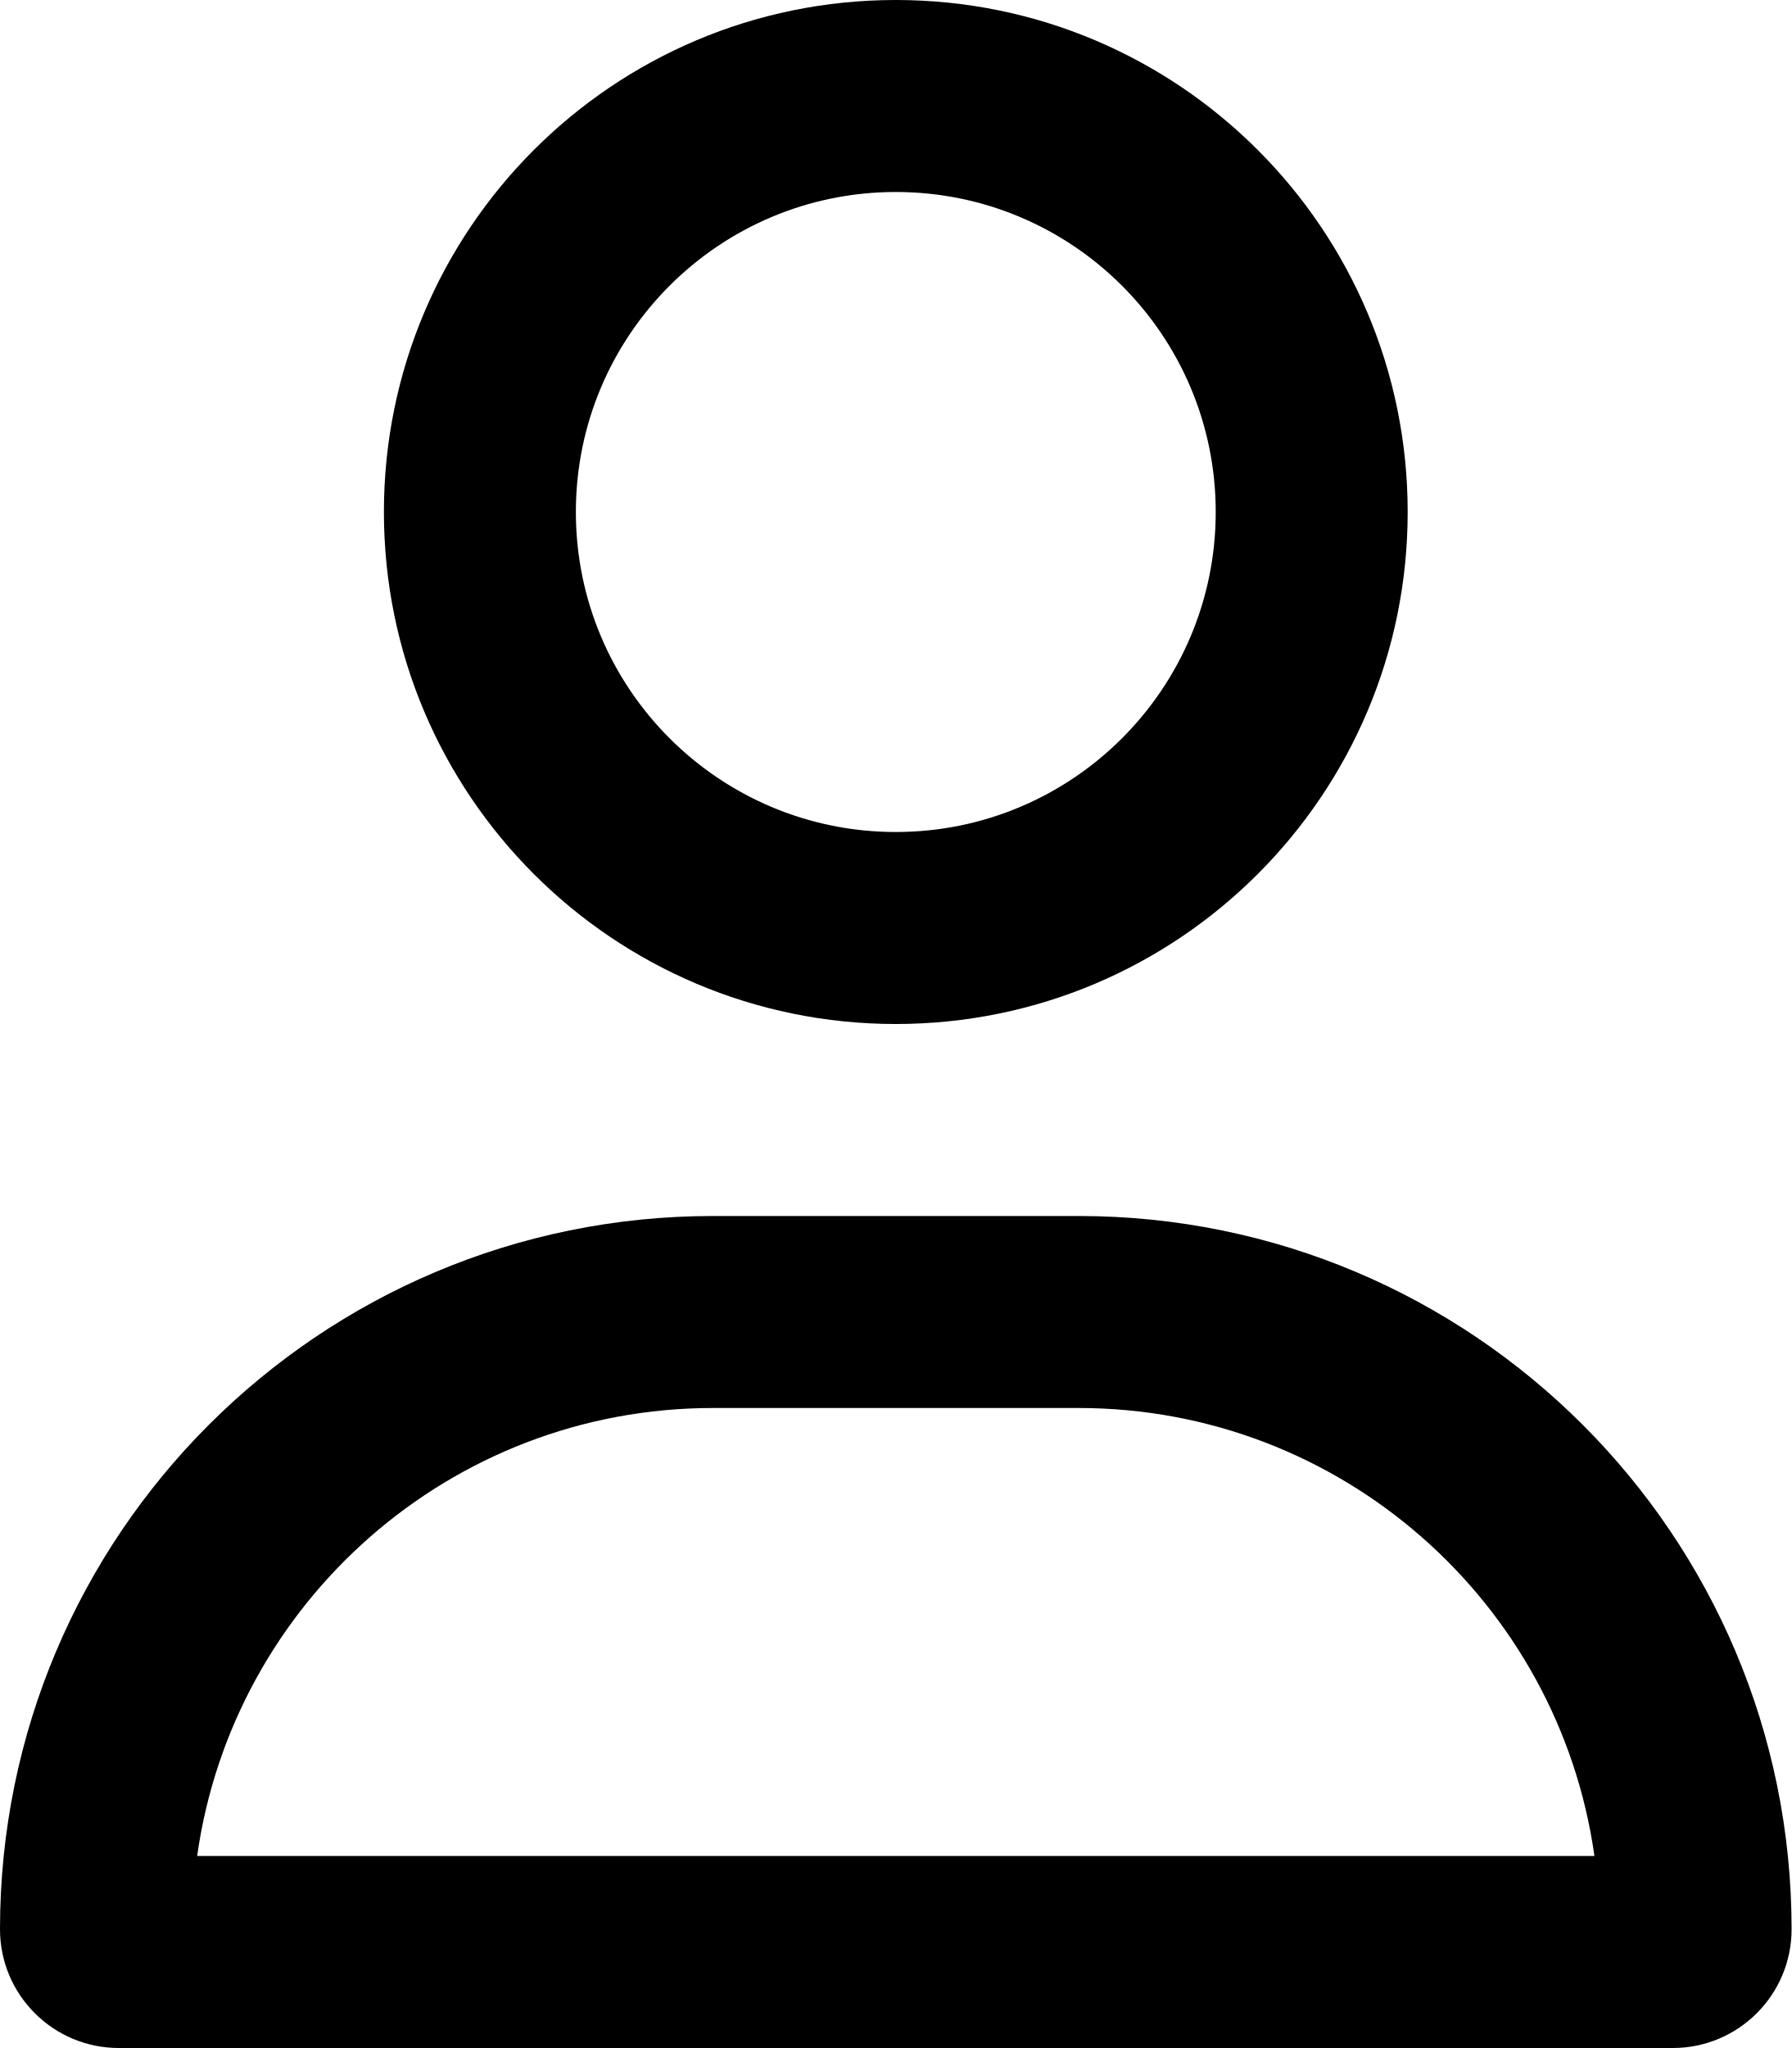
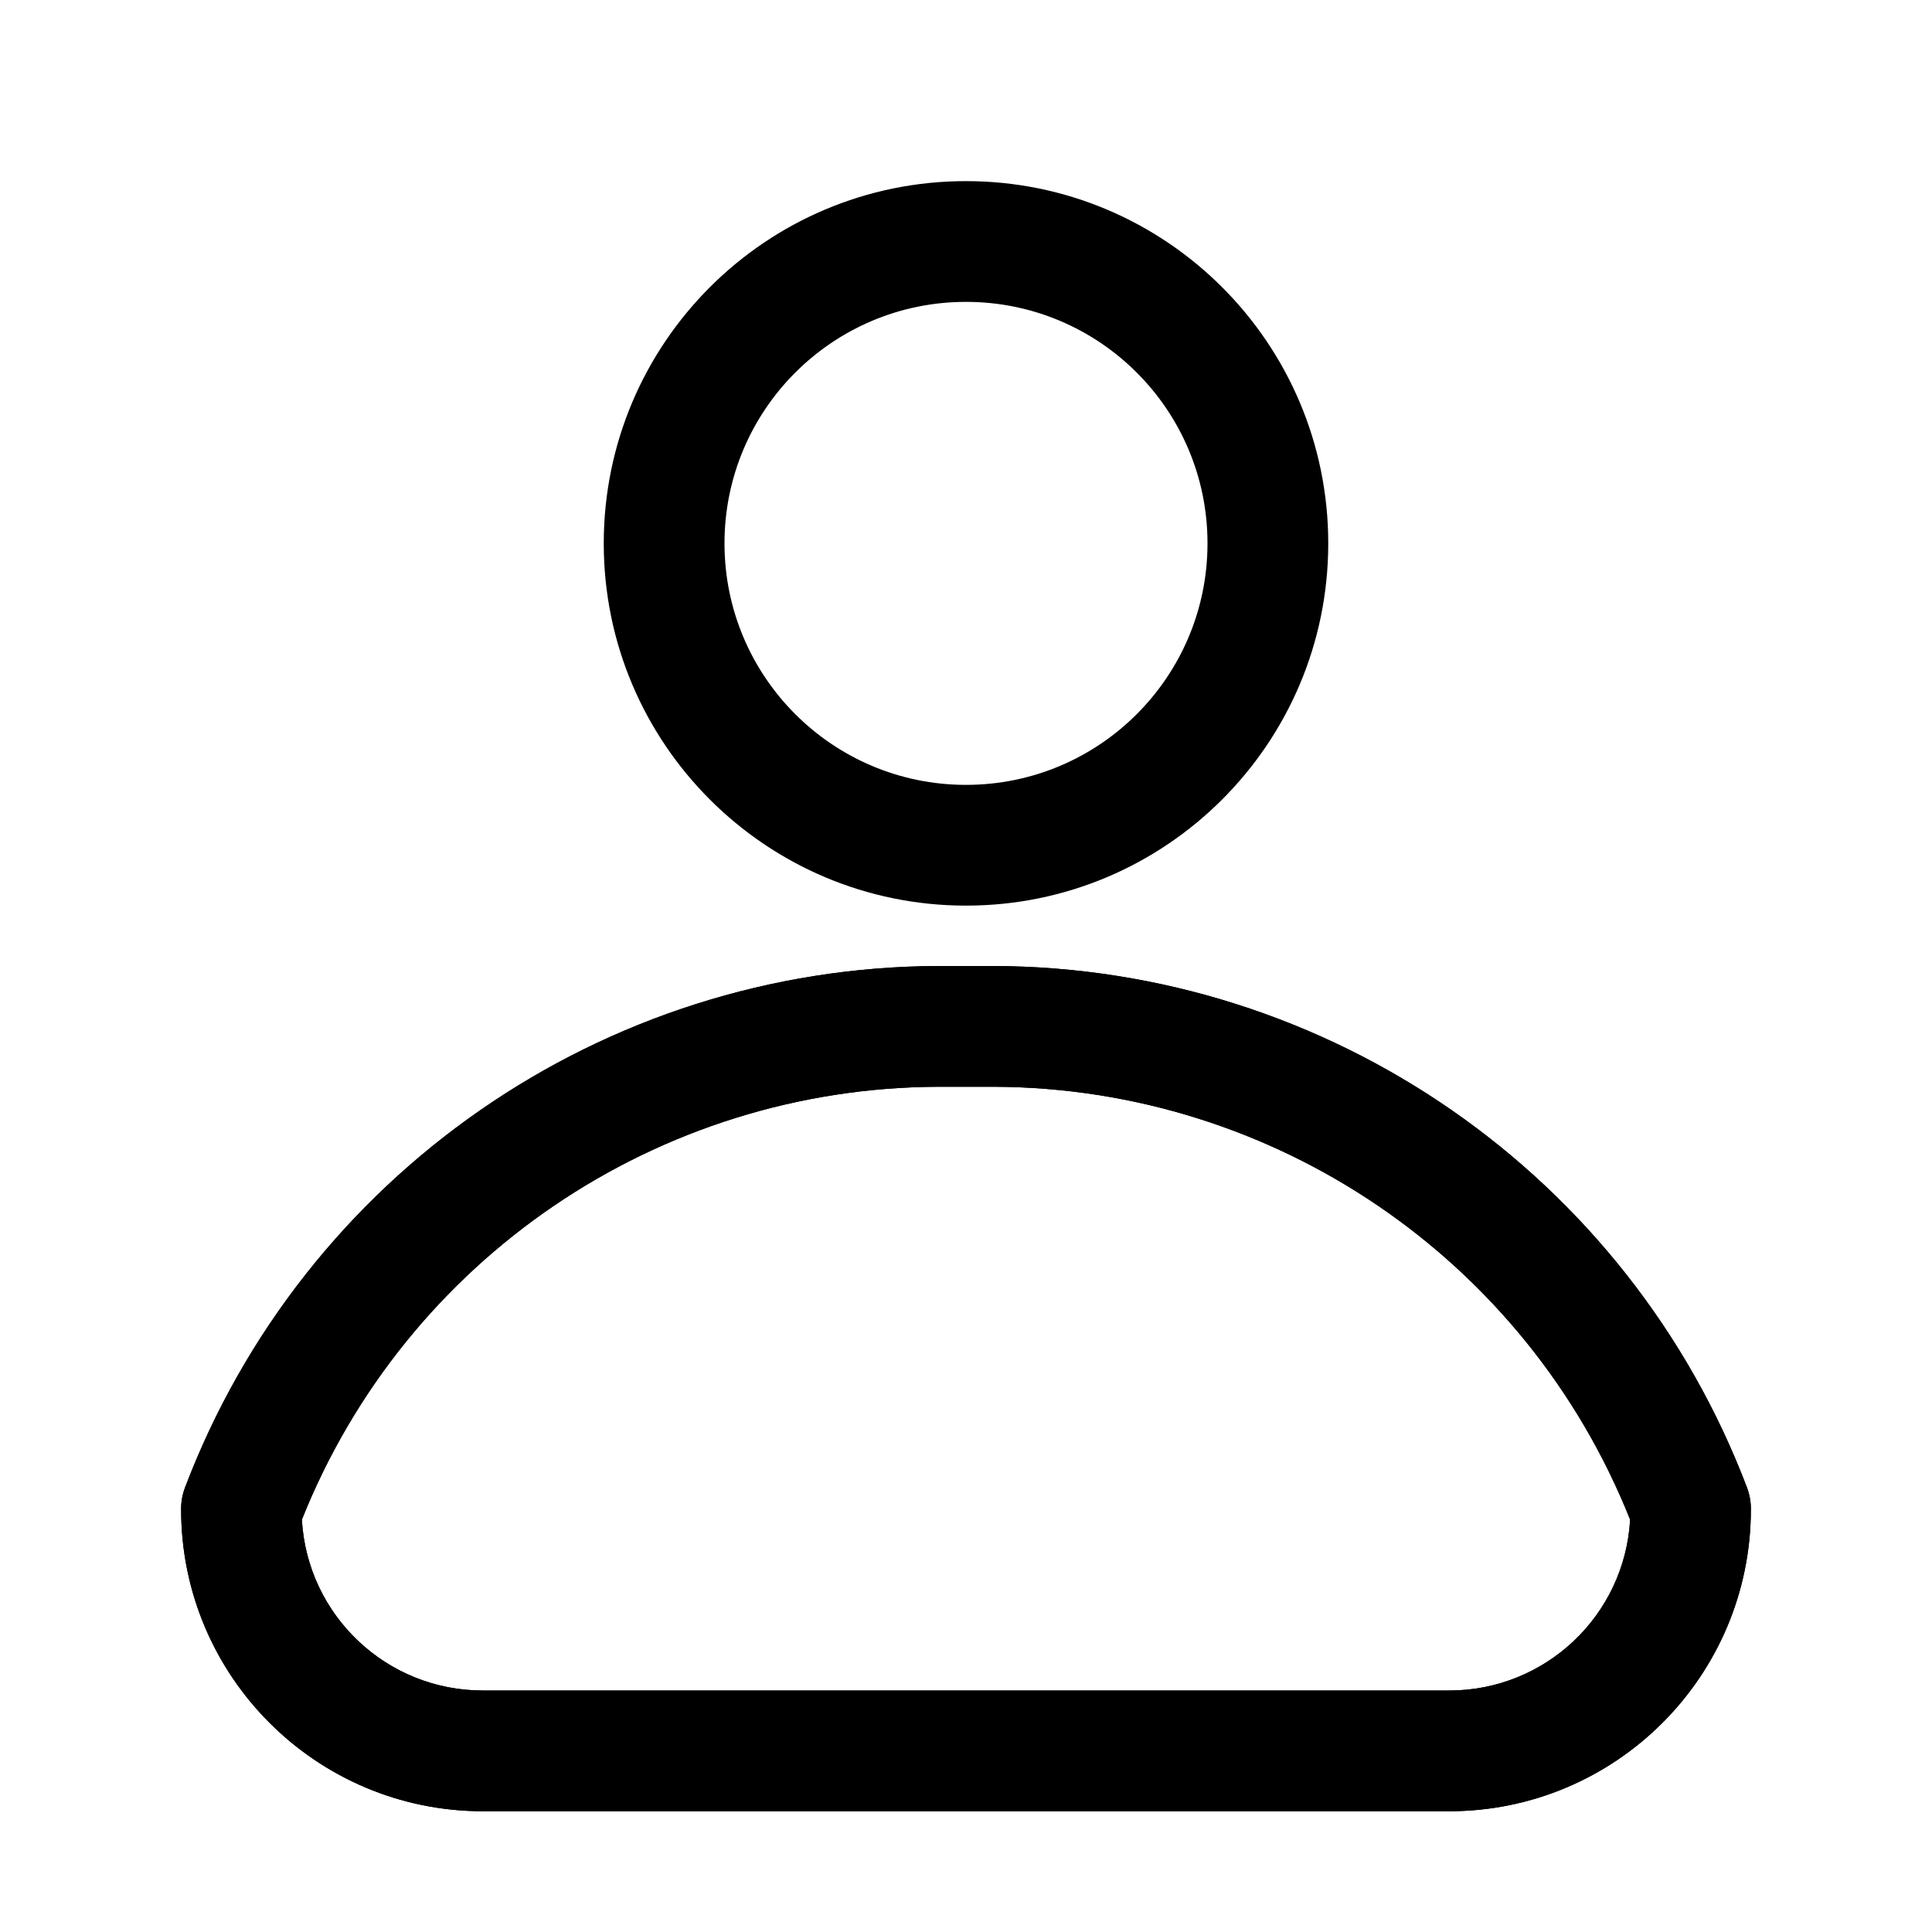
- <svg xmlns="http://www.w3.org/2000/svg" viewBox="0 0 448 512">
-   <path d="M304 128a80 80 0 1 0 -160 0 80 80 0 1 0 160 0zM96 128a128 128 0 1 1 256 0A128 128 0 1 1 96 128zM49.3 464H398.7c-8.9-63.3-63.3-112-129-112H178.3c-65.7 0-120.1 48.7-129 112zM0 482.3C0 383.8 79.8 304 178.3 304h91.4C368.2 304 448 383.8 448 482.3c0 16.4-13.3 29.7-29.7 29.7H29.7C13.3 512 0 498.7 0 482.3z" />
+ <svg xmlns="http://www.w3.org/2000/svg" viewBox="0 0 32 32">
+   <defs>
+     <style>.cls-1{fill:none;}</style>
+   </defs>
+   <g data-name="Layer 2" id="Layer_2">
+     <path d="M24,30H8a5,5,0,0,1-5-5,1,1,0,0,1,.06-.35A13.4,13.4,0,0,1,15.54,16h.92a13.4,13.4,0,0,1,12.48,8.65A1,1,0,0,1,29,25,5,5,0,0,1,24,30ZM5,25.17A3,3,0,0,0,8,28H24a3,3,0,0,0,3-2.83A11.39,11.39,0,0,0,16.46,18h-.92A11.39,11.39,0,0,0,5,25.17Z" />
+     <path d="M16,15a6,6,0,1,1,6-6A6,6,0,0,1,16,15ZM16,5a4,4,0,1,0,4,4A4,4,0,0,0,16,5Z" />
+     <path d="M24,30H8a5,5,0,0,1-5-5,1,1,0,0,1,.06-.35A13.4,13.4,0,0,1,15.54,16h.92a13.4,13.4,0,0,1,12.48,8.65A1,1,0,0,1,29,25,5,5,0,0,1,24,30ZM5,25.17A3,3,0,0,0,8,28H24a3,3,0,0,0,3-2.83A11.39,11.39,0,0,0,16.46,18h-.92A11.39,11.39,0,0,0,5,25.17Z" />
+   </g>
+   <g id="frame">
+     <rect class="cls-1" height="32" width="32" />
+   </g>
</svg>
